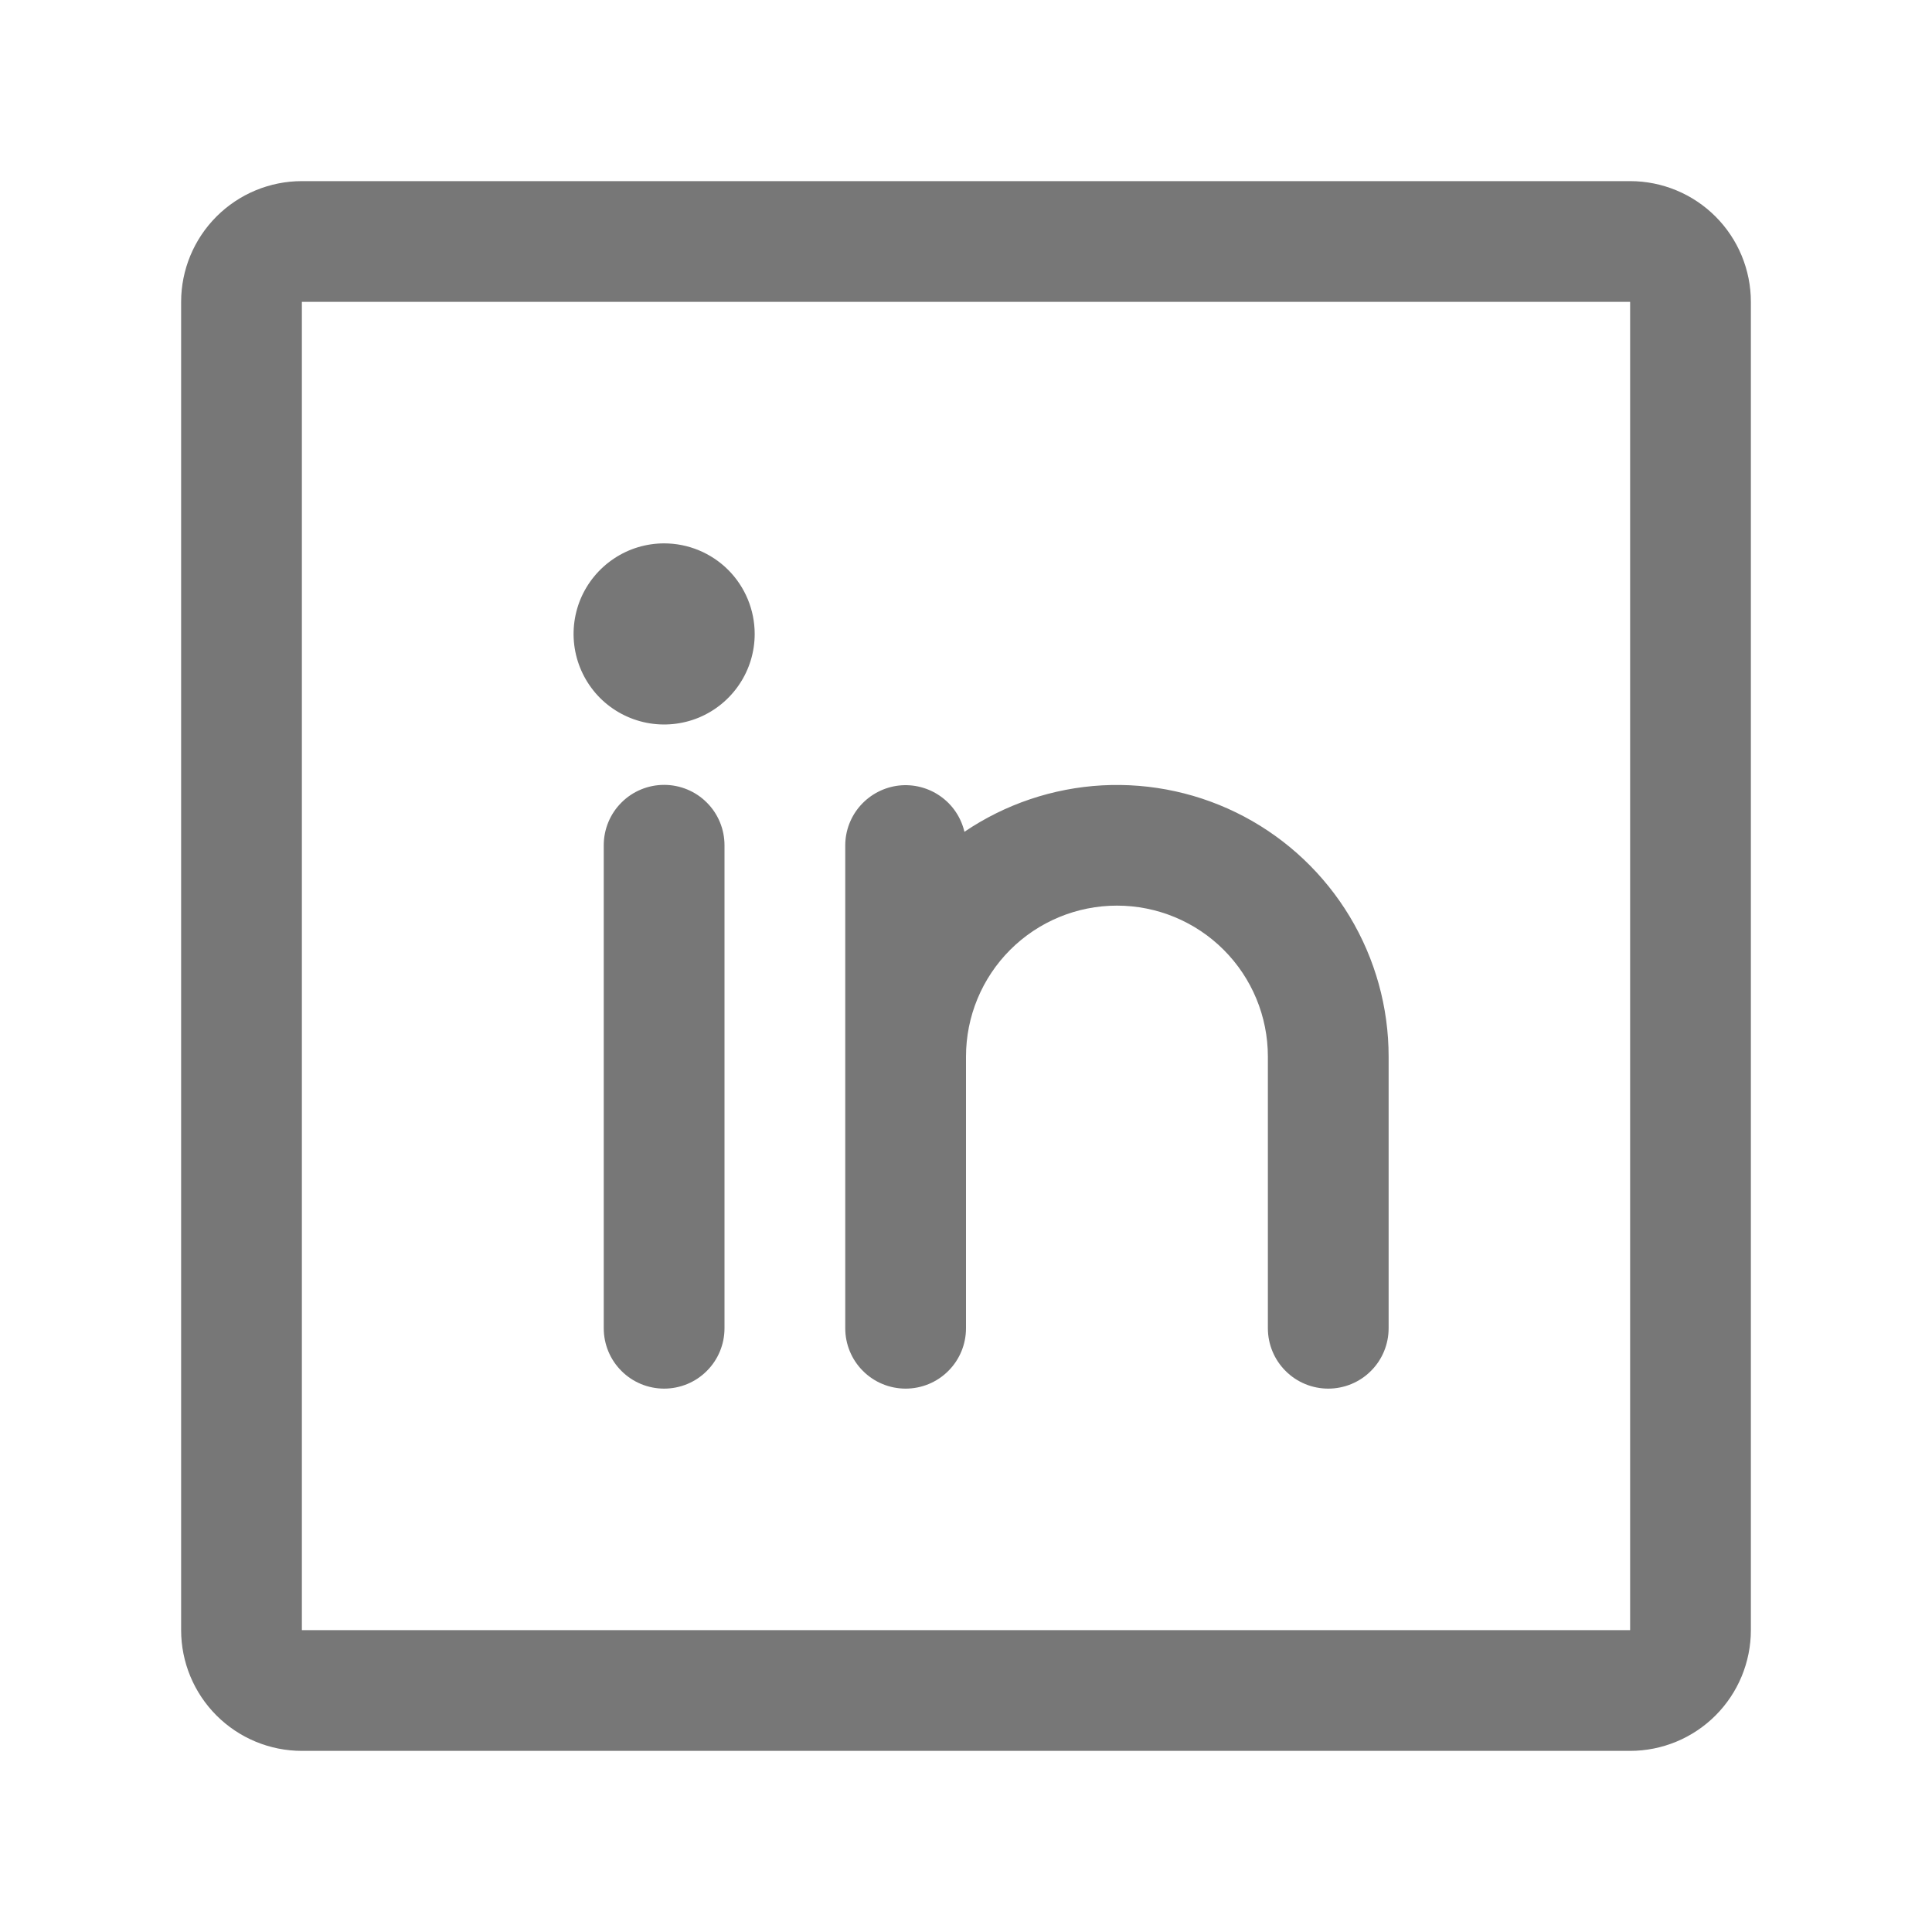
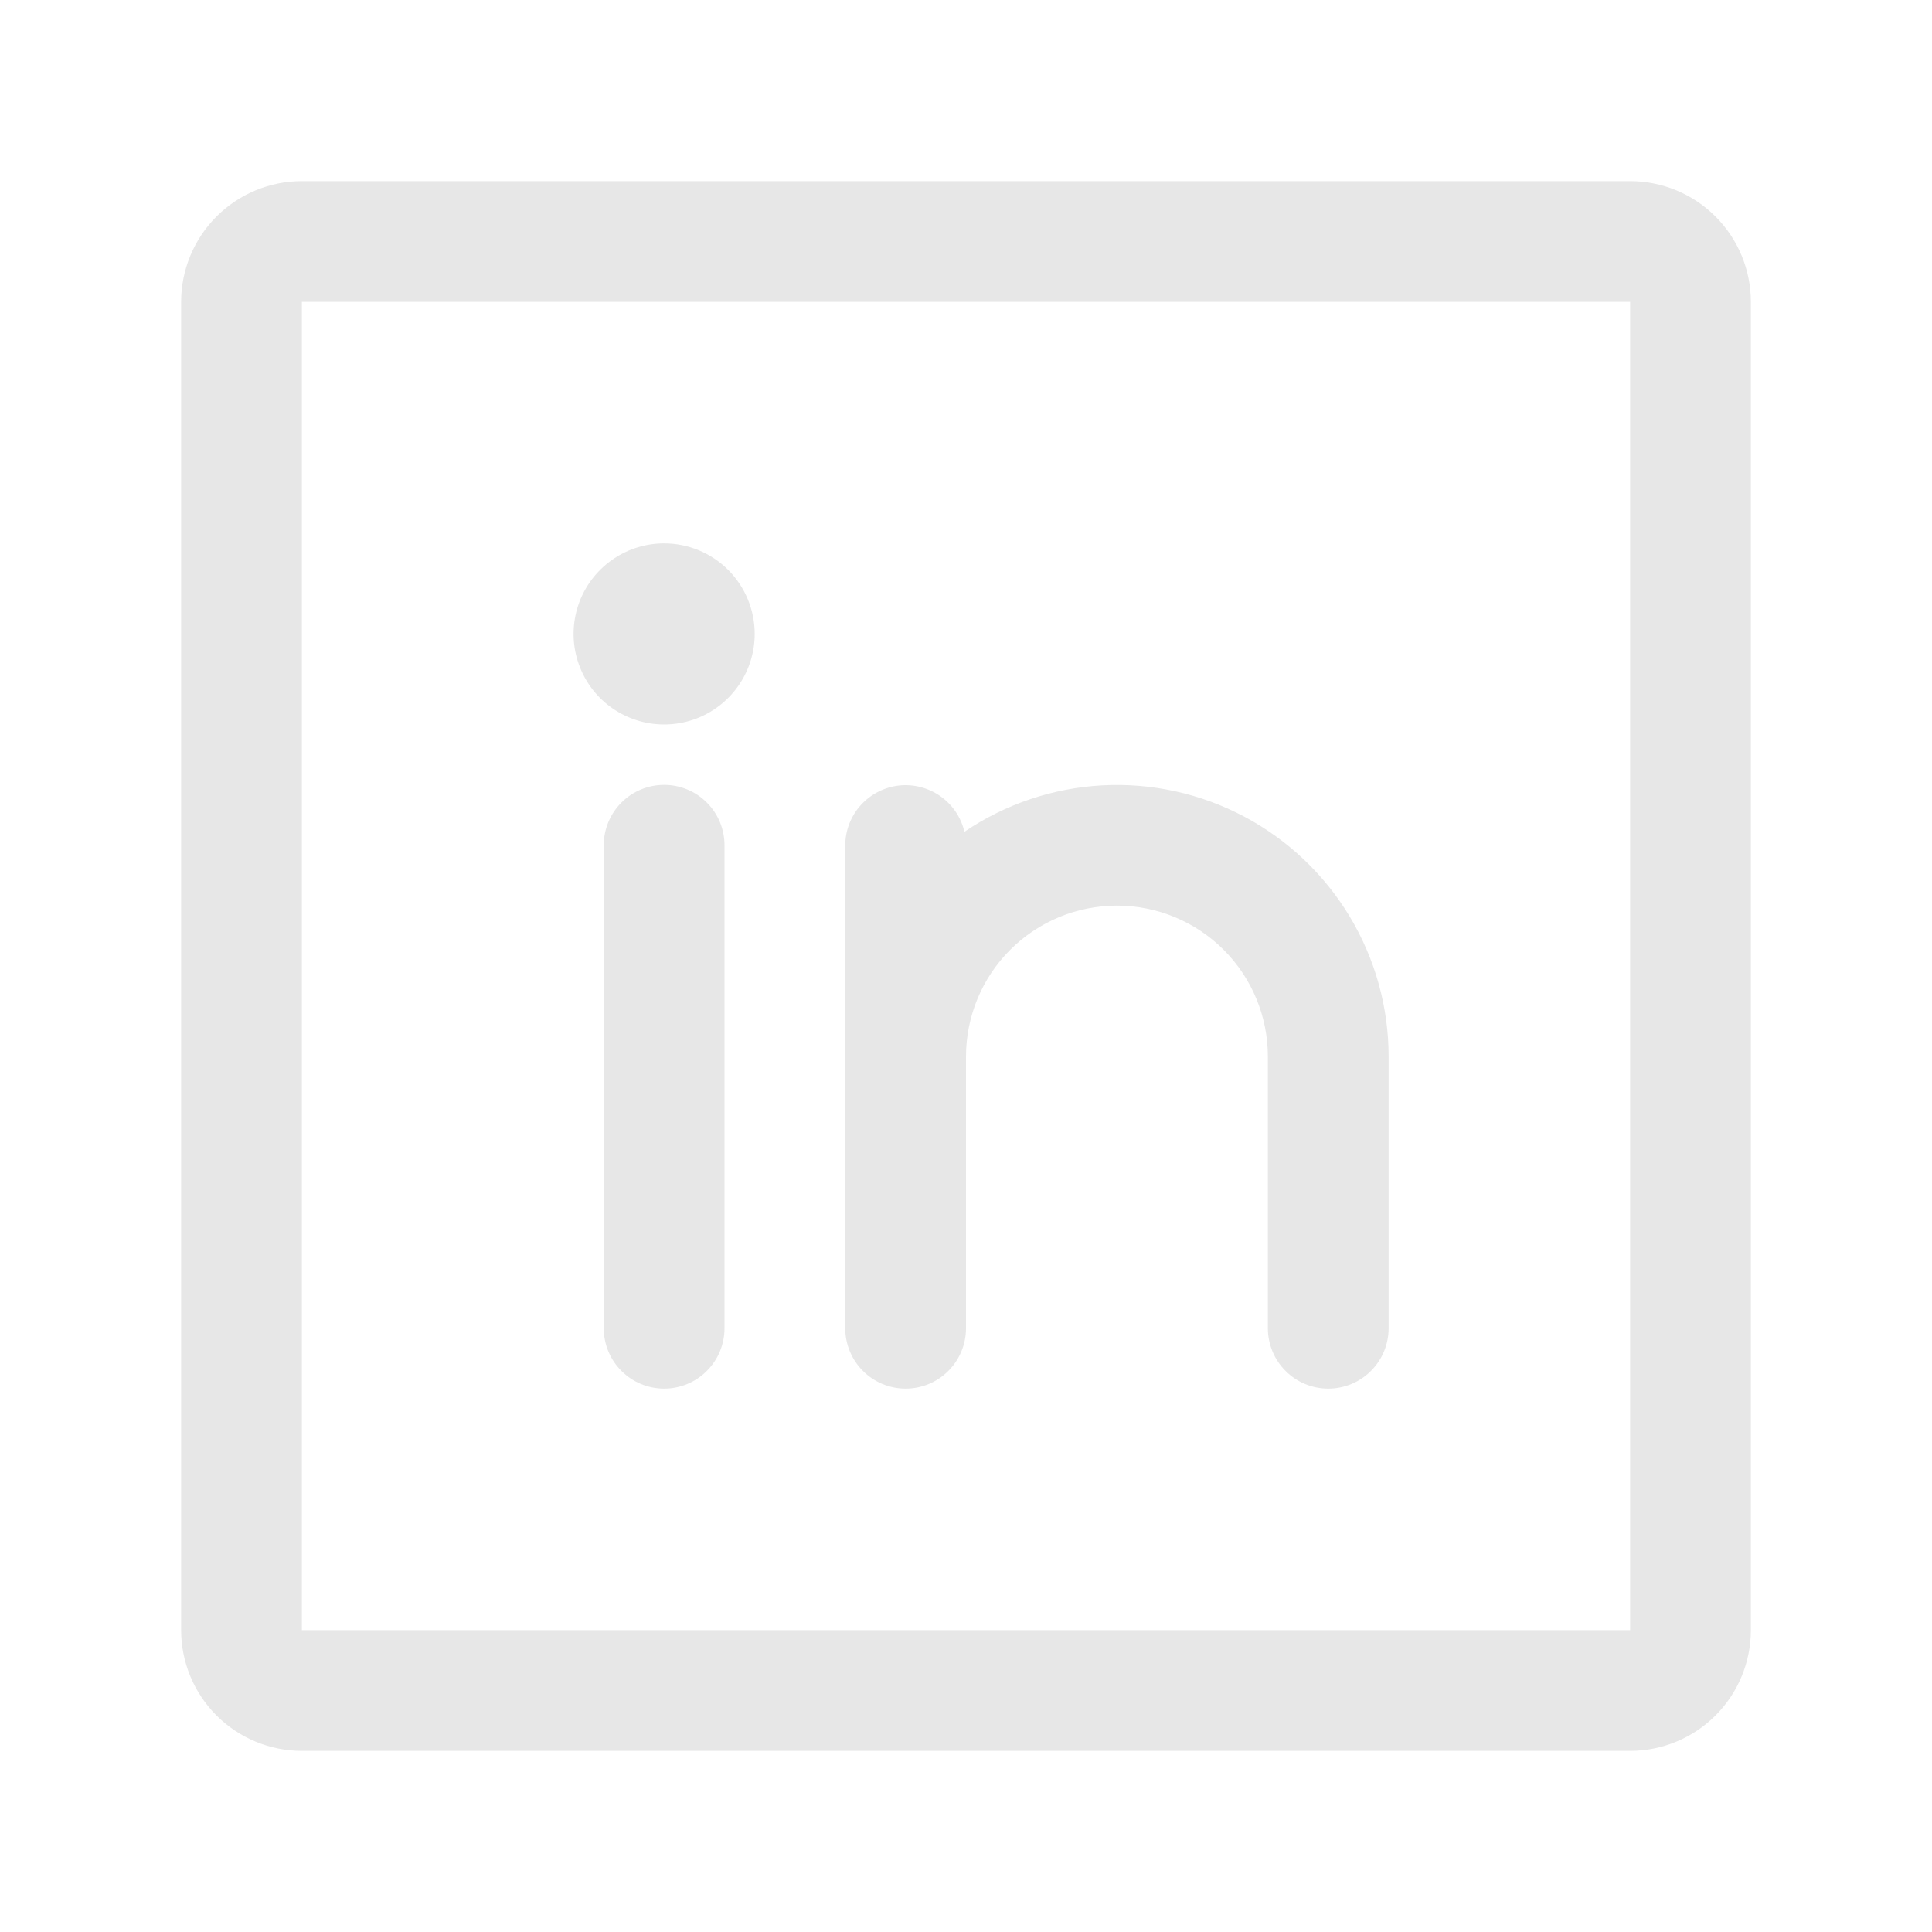
<svg xmlns="http://www.w3.org/2000/svg" width="32" height="32" viewBox="0 0 32 32" fill="none">
-   <path d="M27 3H5C4.47 3 3.961 3.211 3.586 3.586C3.211 3.961 3 4.47 3 5V27C3 27.53 3.211 28.039 3.586 28.414C3.961 28.789 4.47 29 5 29H27C27.53 29 28.039 28.789 28.414 28.414C28.789 28.039 29 27.53 29 27V5C29 4.47 28.789 3.961 28.414 3.586C28.039 3.211 27.53 3 27 3ZM27 27H5V5H27V27ZM12 14V22C12 22.265 11.895 22.52 11.707 22.707C11.52 22.895 11.265 23 11 23C10.735 23 10.48 22.895 10.293 22.707C10.105 22.52 10 22.265 10 22V14C10 13.735 10.105 13.48 10.293 13.293C10.48 13.105 10.735 13 11 13C11.265 13 11.52 13.105 11.707 13.293C11.895 13.48 12 13.735 12 14ZM23 17.5V22C23 22.265 22.895 22.52 22.707 22.707C22.52 22.895 22.265 23 22 23C21.735 23 21.48 22.895 21.293 22.707C21.105 22.52 21 22.265 21 22V17.5C21 16.837 20.737 16.201 20.268 15.732C19.799 15.263 19.163 15 18.5 15C17.837 15 17.201 15.263 16.732 15.732C16.263 16.201 16 16.837 16 17.5V22C16 22.265 15.895 22.52 15.707 22.707C15.52 22.895 15.265 23 15 23C14.735 23 14.48 22.895 14.293 22.707C14.105 22.52 14 22.265 14 22V14C14.001 13.755 14.092 13.519 14.256 13.337C14.42 13.155 14.645 13.039 14.888 13.011C15.131 12.984 15.376 13.047 15.576 13.188C15.777 13.329 15.918 13.539 15.974 13.777C16.65 13.319 17.439 13.053 18.255 13.008C19.071 12.964 19.884 13.142 20.607 13.525C21.329 13.908 21.933 14.48 22.355 15.18C22.777 15.881 23 16.683 23 17.5ZM12.5 10.5C12.5 10.797 12.412 11.087 12.247 11.333C12.082 11.58 11.848 11.772 11.574 11.886C11.3 11.999 10.998 12.029 10.707 11.971C10.416 11.913 10.149 11.77 9.939 11.561C9.73 11.351 9.587 11.084 9.529 10.793C9.471 10.502 9.501 10.2 9.614 9.926C9.728 9.652 9.92 9.418 10.167 9.253C10.413 9.088 10.703 9 11 9C11.398 9 11.779 9.158 12.061 9.439C12.342 9.721 12.5 10.102 12.5 10.5Z" fill="#777777" />
+   <path d="M27 3H5C4.47 3 3.961 3.211 3.586 3.586C3.211 3.961 3 4.47 3 5V27C3 27.53 3.211 28.039 3.586 28.414C3.961 28.789 4.47 29 5 29H27C27.53 29 28.039 28.789 28.414 28.414C28.789 28.039 29 27.53 29 27V5C29 4.47 28.789 3.961 28.414 3.586C28.039 3.211 27.53 3 27 3ZM27 27H5V5H27V27ZM12 14V22C12 22.265 11.895 22.52 11.707 22.707C11.52 22.895 11.265 23 11 23C10.735 23 10.48 22.895 10.293 22.707C10.105 22.52 10 22.265 10 22V14C10 13.735 10.105 13.48 10.293 13.293C10.48 13.105 10.735 13 11 13C11.265 13 11.52 13.105 11.707 13.293C11.895 13.48 12 13.735 12 14ZM23 17.5V22C23 22.265 22.895 22.52 22.707 22.707C22.52 22.895 22.265 23 22 23C21.735 23 21.48 22.895 21.293 22.707C21.105 22.52 21 22.265 21 22V17.5C21 16.837 20.737 16.201 20.268 15.732C19.799 15.263 19.163 15 18.5 15C17.837 15 17.201 15.263 16.732 15.732C16.263 16.201 16 16.837 16 17.5V22C16 22.265 15.895 22.52 15.707 22.707C15.52 22.895 15.265 23 15 23C14.735 23 14.48 22.895 14.293 22.707C14.105 22.52 14 22.265 14 22V14C14.001 13.755 14.092 13.519 14.256 13.337C14.42 13.155 14.645 13.039 14.888 13.011C15.131 12.984 15.376 13.047 15.576 13.188C15.777 13.329 15.918 13.539 15.974 13.777C16.65 13.319 17.439 13.053 18.255 13.008C19.071 12.964 19.884 13.142 20.607 13.525C21.329 13.908 21.933 14.48 22.355 15.18C22.777 15.881 23 16.683 23 17.5ZM12.5 10.5C12.5 10.797 12.412 11.087 12.247 11.333C12.082 11.58 11.848 11.772 11.574 11.886C11.3 11.999 10.998 12.029 10.707 11.971C10.416 11.913 10.149 11.77 9.939 11.561C9.73 11.351 9.587 11.084 9.529 10.793C9.471 10.502 9.501 10.2 9.614 9.926C9.728 9.652 9.92 9.418 10.167 9.253C10.413 9.088 10.703 9 11 9C11.398 9 11.779 9.158 12.061 9.439C12.342 9.721 12.5 10.102 12.5 10.5Z" fill="#e7e7e7" />
</svg>
